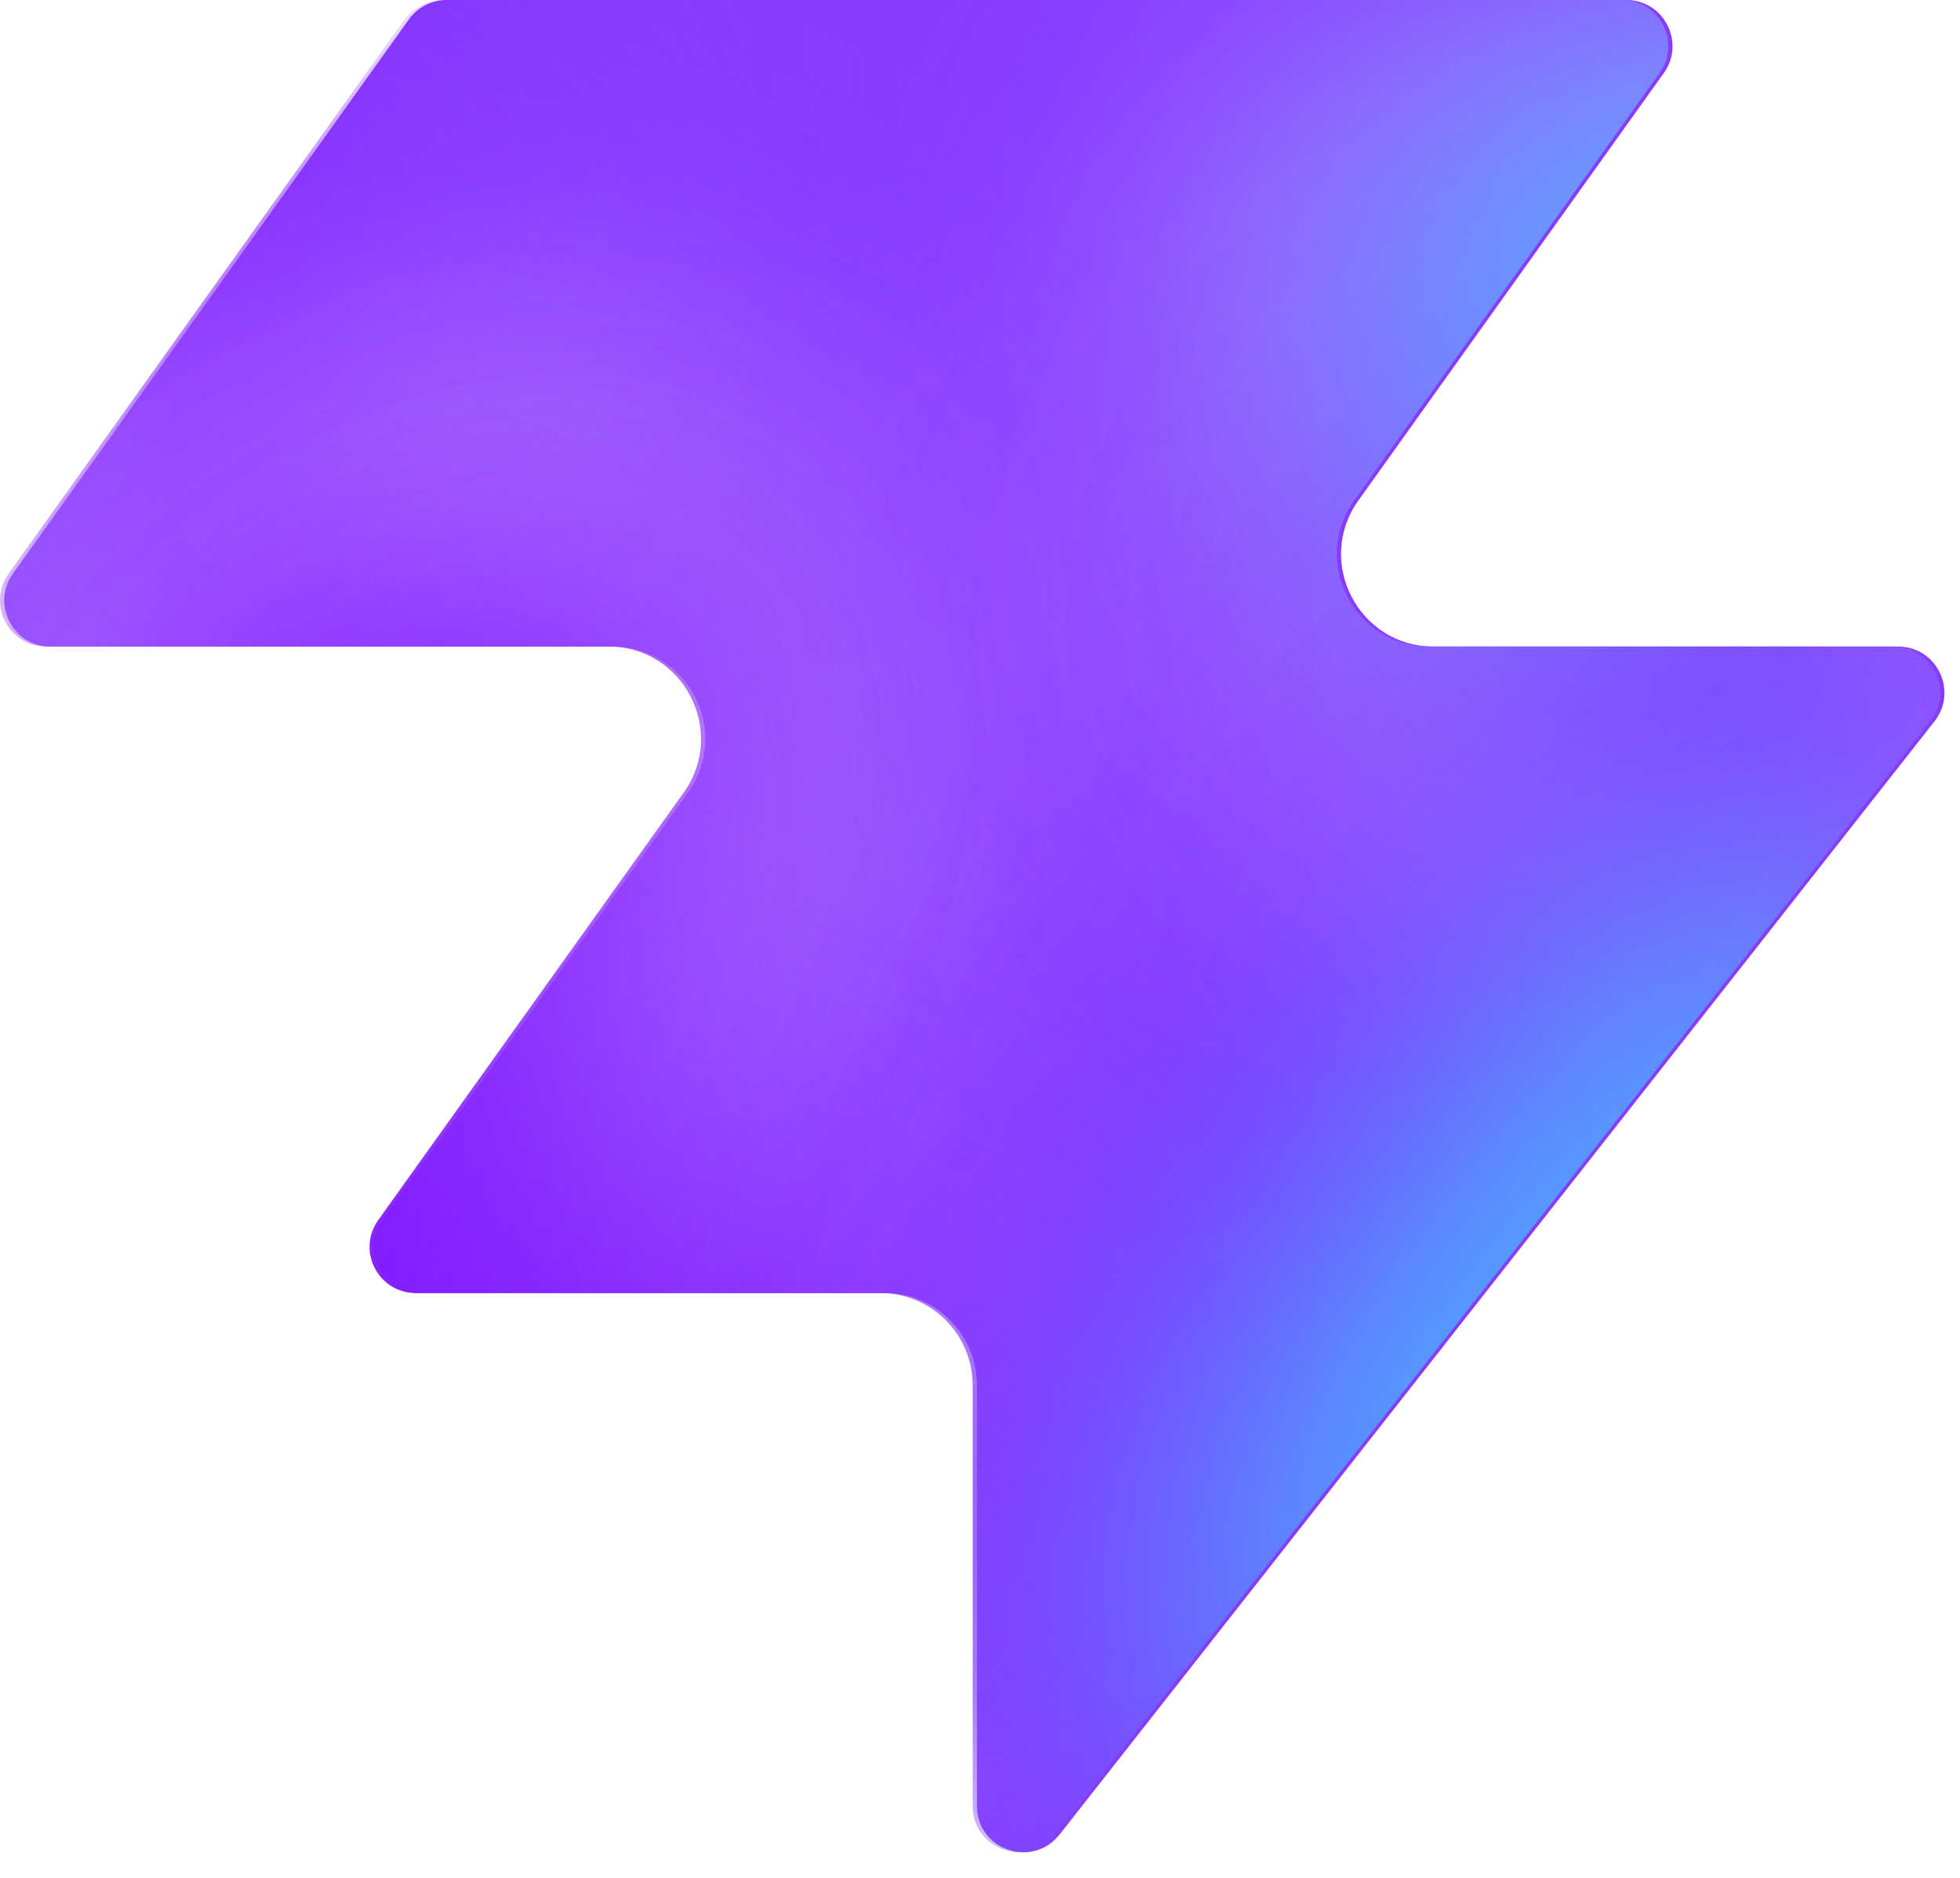
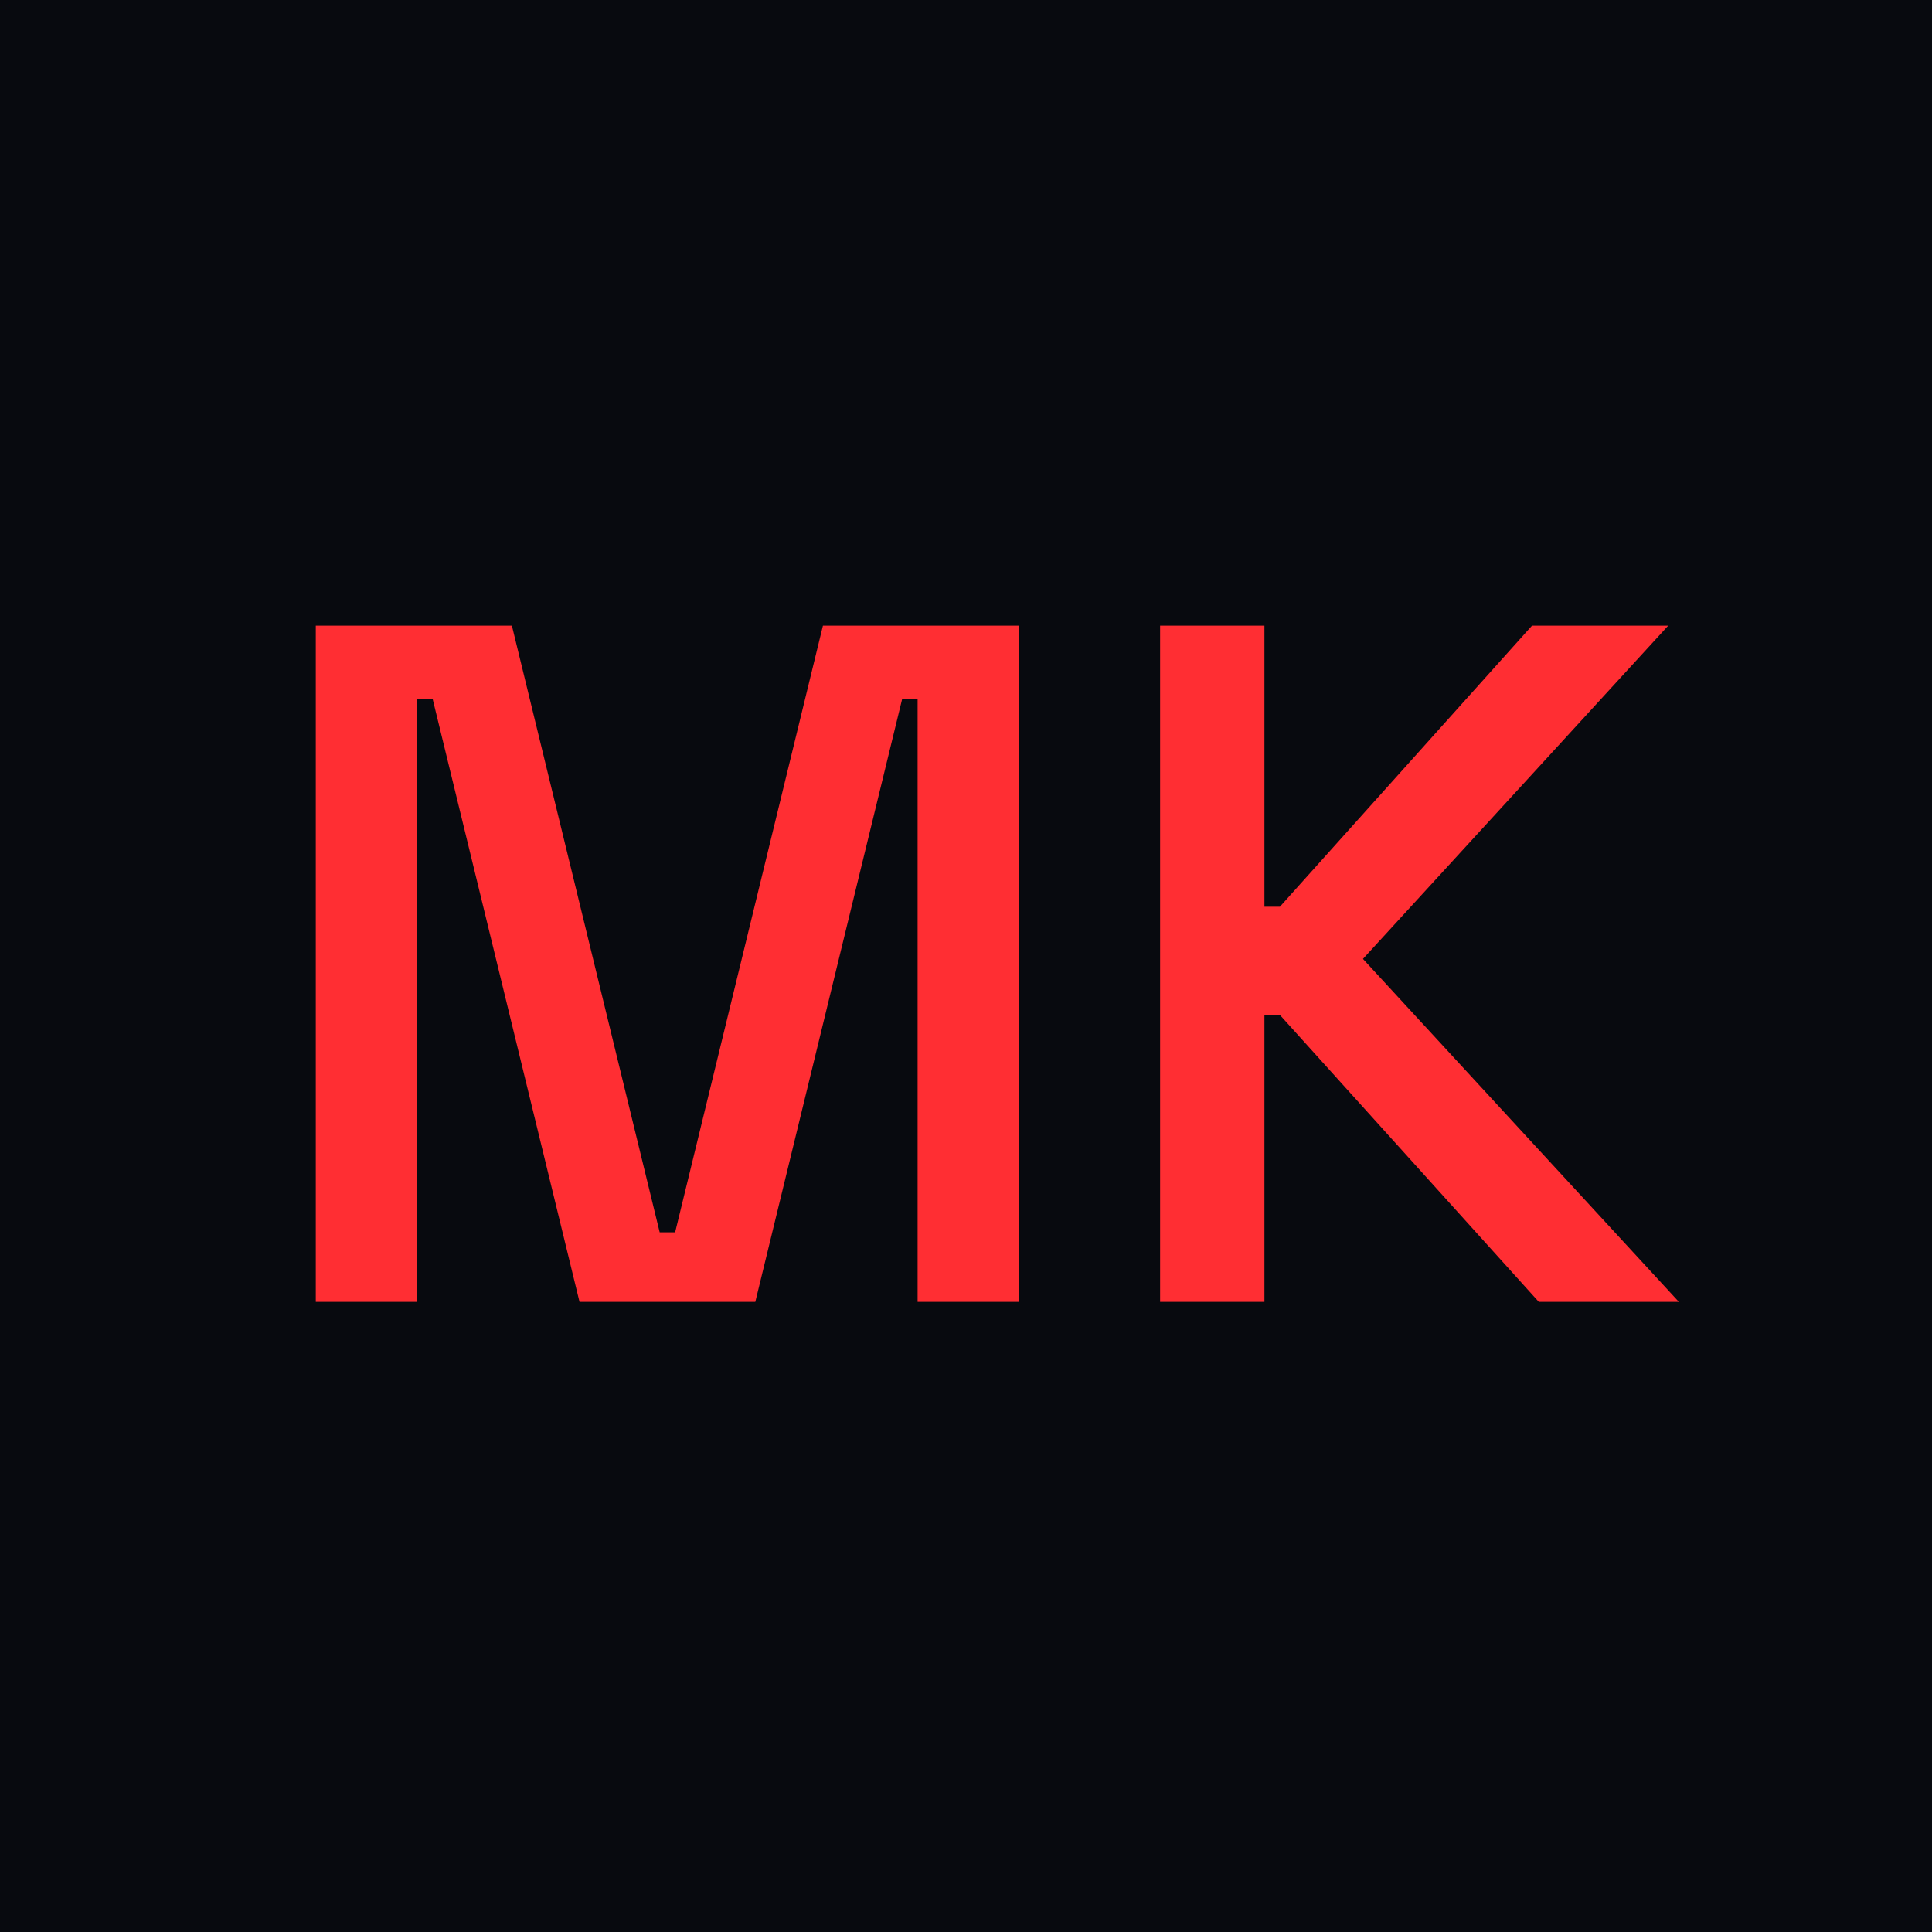
- <svg xmlns="http://www.w3.org/2000/svg" width="48" height="46" fill="none" viewBox="0 0 48 46">
-   <path fill="#863bff" d="M25.946 44.938c-.664.845-2.021.375-2.021-.698V33.937a2.26 2.26 0 0 0-2.262-2.262H10.287c-.92 0-1.456-1.04-.92-1.788l7.48-10.471c1.07-1.497 0-3.578-1.842-3.578H1.237c-.92 0-1.456-1.04-.92-1.788L10.013.474c.214-.297.556-.474.92-.474h28.894c.92 0 1.456 1.04.92 1.788l-7.48 10.471c-1.07 1.498 0 3.579 1.842 3.579h11.377c.943 0 1.473 1.088.89 1.83L25.947 44.94z" style="fill:#863bff;fill:color(display-p3 .525 .23 1);fill-opacity:1" />
-   <mask id="a" width="48" height="46" x="0" y="0" maskUnits="userSpaceOnUse" style="mask-type:alpha">
-     <path fill="#000" d="M25.842 44.938c-.664.844-2.021.375-2.021-.698V33.937a2.26 2.26 0 0 0-2.262-2.262H10.183c-.92 0-1.456-1.04-.92-1.788l7.48-10.471c1.07-1.498 0-3.579-1.842-3.579H1.133c-.92 0-1.456-1.04-.92-1.787L9.91.473c.214-.297.556-.474.92-.474h28.894c.92 0 1.456 1.04.92 1.788l-7.48 10.471c-1.07 1.498 0 3.578 1.842 3.578h11.377c.943 0 1.473 1.088.89 1.832L25.843 44.94z" style="fill:#000;fill-opacity:1" />
-   </mask>
-   <g mask="url(#a)">
-     <g filter="url(#b)">
-       <ellipse cx="5.508" cy="14.704" fill="#ede6ff" rx="5.508" ry="14.704" style="fill:#ede6ff;fill:color(display-p3 .927 .903 1);fill-opacity:1" transform="matrix(.00324 1 1 -.00324 -4.47 31.516)" />
-     </g>
-     <g filter="url(#c)">
-       <ellipse cx="10.399" cy="29.851" fill="#ede6ff" rx="10.399" ry="29.851" style="fill:#ede6ff;fill:color(display-p3 .927 .903 1);fill-opacity:1" transform="matrix(.00324 1 1 -.00324 -39.328 7.883)" />
-     </g>
-     <g filter="url(#d)">
-       <ellipse cx="5.508" cy="30.487" fill="#7e14ff" rx="5.508" ry="30.487" style="fill:#7e14ff;fill:color(display-p3 .492 .077 1);fill-opacity:1" transform="rotate(89.814 -25.913 -14.639)scale(1 -1)" />
-     </g>
-     <g filter="url(#e)">
-       <ellipse cx="5.508" cy="30.599" fill="#7e14ff" rx="5.508" ry="30.599" style="fill:#7e14ff;fill:color(display-p3 .492 .077 1);fill-opacity:1" transform="rotate(89.814 -32.644 -3.334)scale(1 -1)" />
-     </g>
-     <g filter="url(#f)">
-       <ellipse cx="5.508" cy="30.599" fill="#7e14ff" rx="5.508" ry="30.599" style="fill:#7e14ff;fill:color(display-p3 .492 .077 1);fill-opacity:1" transform="matrix(.00324 1 1 -.00324 -34.34 30.47)" />
-     </g>
-     <g filter="url(#g)">
-       <ellipse cx="14.072" cy="22.078" fill="#ede6ff" rx="14.072" ry="22.078" style="fill:#ede6ff;fill:color(display-p3 .927 .903 1);fill-opacity:1" transform="rotate(93.35 24.506 48.493)scale(-1 1)" />
-     </g>
-     <g filter="url(#h)">
-       <ellipse cx="3.47" cy="21.501" fill="#7e14ff" rx="3.47" ry="21.501" style="fill:#7e14ff;fill:color(display-p3 .492 .077 1);fill-opacity:1" transform="rotate(89.009 28.708 47.59)scale(-1 1)" />
-     </g>
-     <g filter="url(#i)">
-       <ellipse cx="3.47" cy="21.501" fill="#7e14ff" rx="3.47" ry="21.501" style="fill:#7e14ff;fill:color(display-p3 .492 .077 1);fill-opacity:1" transform="rotate(89.009 28.708 47.59)scale(-1 1)" />
-     </g>
-     <g filter="url(#j)">
-       <ellipse cx=".387" cy="8.972" fill="#7e14ff" rx="4.407" ry="29.108" style="fill:#7e14ff;fill:color(display-p3 .492 .077 1);fill-opacity:1" transform="rotate(39.51 .387 8.972)" />
-     </g>
-     <g filter="url(#k)">
-       <ellipse cx="47.523" cy="-6.092" fill="#7e14ff" rx="4.407" ry="29.108" style="fill:#7e14ff;fill:color(display-p3 .492 .077 1);fill-opacity:1" transform="rotate(37.892 47.523 -6.092)" />
-     </g>
-     <g filter="url(#l)">
-       <ellipse cx="41.412" cy="6.333" fill="#47bfff" rx="5.971" ry="9.665" style="fill:#47bfff;fill:color(display-p3 .28 .748 1);fill-opacity:1" transform="rotate(37.892 41.412 6.333)" />
-     </g>
-     <g filter="url(#m)">
-       <ellipse cx="-1.879" cy="38.332" fill="#7e14ff" rx="4.407" ry="29.108" style="fill:#7e14ff;fill:color(display-p3 .492 .077 1);fill-opacity:1" transform="rotate(37.892 -1.88 38.332)" />
-     </g>
-     <g filter="url(#n)">
-       <ellipse cx="-1.879" cy="38.332" fill="#7e14ff" rx="4.407" ry="29.108" style="fill:#7e14ff;fill:color(display-p3 .492 .077 1);fill-opacity:1" transform="rotate(37.892 -1.88 38.332)" />
-     </g>
-     <g filter="url(#o)">
-       <ellipse cx="35.651" cy="29.907" fill="#7e14ff" rx="4.407" ry="29.108" style="fill:#7e14ff;fill:color(display-p3 .492 .077 1);fill-opacity:1" transform="rotate(37.892 35.651 29.907)" />
-     </g>
-     <g filter="url(#p)">
-       <ellipse cx="38.418" cy="32.4" fill="#47bfff" rx="5.971" ry="15.297" style="fill:#47bfff;fill:color(display-p3 .28 .748 1);fill-opacity:1" transform="rotate(37.892 38.418 32.4)" />
-     </g>
-   </g>
-   <defs>
-     <filter id="b" width="60.045" height="41.654" x="-19.77" y="16.149" color-interpolation-filters="sRGB" filterUnits="userSpaceOnUse">
-       <feFlood flood-opacity="0" result="BackgroundImageFix" />
-       <feBlend in="SourceGraphic" in2="BackgroundImageFix" result="shape" />
-       <feGaussianBlur result="effect1_foregroundBlur_2002_17158" stdDeviation="7.659" />
-     </filter>
-     <filter id="c" width="90.34" height="51.437" x="-54.613" y="-7.533" color-interpolation-filters="sRGB" filterUnits="userSpaceOnUse">
-       <feFlood flood-opacity="0" result="BackgroundImageFix" />
-       <feBlend in="SourceGraphic" in2="BackgroundImageFix" result="shape" />
-       <feGaussianBlur result="effect1_foregroundBlur_2002_17158" stdDeviation="7.659" />
-     </filter>
-     <filter id="d" width="79.355" height="29.4" x="-49.64" y="2.03" color-interpolation-filters="sRGB" filterUnits="userSpaceOnUse">
-       <feFlood flood-opacity="0" result="BackgroundImageFix" />
-       <feBlend in="SourceGraphic" in2="BackgroundImageFix" result="shape" />
-       <feGaussianBlur result="effect1_foregroundBlur_2002_17158" stdDeviation="4.596" />
-     </filter>
-     <filter id="e" width="79.579" height="29.4" x="-45.045" y="20.029" color-interpolation-filters="sRGB" filterUnits="userSpaceOnUse">
-       <feFlood flood-opacity="0" result="BackgroundImageFix" />
-       <feBlend in="SourceGraphic" in2="BackgroundImageFix" result="shape" />
-       <feGaussianBlur result="effect1_foregroundBlur_2002_17158" stdDeviation="4.596" />
-     </filter>
-     <filter id="f" width="79.579" height="29.4" x="-43.513" y="21.178" color-interpolation-filters="sRGB" filterUnits="userSpaceOnUse">
-       <feFlood flood-opacity="0" result="BackgroundImageFix" />
-       <feBlend in="SourceGraphic" in2="BackgroundImageFix" result="shape" />
-       <feGaussianBlur result="effect1_foregroundBlur_2002_17158" stdDeviation="4.596" />
-     </filter>
-     <filter id="g" width="74.749" height="58.852" x="15.756" y="-17.901" color-interpolation-filters="sRGB" filterUnits="userSpaceOnUse">
-       <feFlood flood-opacity="0" result="BackgroundImageFix" />
-       <feBlend in="SourceGraphic" in2="BackgroundImageFix" result="shape" />
-       <feGaussianBlur result="effect1_foregroundBlur_2002_17158" stdDeviation="7.659" />
-     </filter>
-     <filter id="h" width="61.377" height="25.362" x="23.548" y="2.284" color-interpolation-filters="sRGB" filterUnits="userSpaceOnUse">
-       <feFlood flood-opacity="0" result="BackgroundImageFix" />
-       <feBlend in="SourceGraphic" in2="BackgroundImageFix" result="shape" />
-       <feGaussianBlur result="effect1_foregroundBlur_2002_17158" stdDeviation="4.596" />
-     </filter>
-     <filter id="i" width="61.377" height="25.362" x="23.548" y="2.284" color-interpolation-filters="sRGB" filterUnits="userSpaceOnUse">
-       <feFlood flood-opacity="0" result="BackgroundImageFix" />
-       <feBlend in="SourceGraphic" in2="BackgroundImageFix" result="shape" />
-       <feGaussianBlur result="effect1_foregroundBlur_2002_17158" stdDeviation="4.596" />
-     </filter>
-     <filter id="j" width="56.045" height="63.649" x="-27.636" y="-22.853" color-interpolation-filters="sRGB" filterUnits="userSpaceOnUse">
-       <feFlood flood-opacity="0" result="BackgroundImageFix" />
-       <feBlend in="SourceGraphic" in2="BackgroundImageFix" result="shape" />
-       <feGaussianBlur result="effect1_foregroundBlur_2002_17158" stdDeviation="4.596" />
-     </filter>
-     <filter id="k" width="54.814" height="64.646" x="20.116" y="-38.415" color-interpolation-filters="sRGB" filterUnits="userSpaceOnUse">
-       <feFlood flood-opacity="0" result="BackgroundImageFix" />
-       <feBlend in="SourceGraphic" in2="BackgroundImageFix" result="shape" />
-       <feGaussianBlur result="effect1_foregroundBlur_2002_17158" stdDeviation="4.596" />
-     </filter>
-     <filter id="l" width="33.541" height="35.313" x="24.641" y="-11.323" color-interpolation-filters="sRGB" filterUnits="userSpaceOnUse">
-       <feFlood flood-opacity="0" result="BackgroundImageFix" />
-       <feBlend in="SourceGraphic" in2="BackgroundImageFix" result="shape" />
-       <feGaussianBlur result="effect1_foregroundBlur_2002_17158" stdDeviation="4.596" />
-     </filter>
-     <filter id="m" width="54.814" height="64.646" x="-29.286" y="6.009" color-interpolation-filters="sRGB" filterUnits="userSpaceOnUse">
-       <feFlood flood-opacity="0" result="BackgroundImageFix" />
-       <feBlend in="SourceGraphic" in2="BackgroundImageFix" result="shape" />
-       <feGaussianBlur result="effect1_foregroundBlur_2002_17158" stdDeviation="4.596" />
-     </filter>
-     <filter id="n" width="54.814" height="64.646" x="-29.286" y="6.009" color-interpolation-filters="sRGB" filterUnits="userSpaceOnUse">
-       <feFlood flood-opacity="0" result="BackgroundImageFix" />
-       <feBlend in="SourceGraphic" in2="BackgroundImageFix" result="shape" />
-       <feGaussianBlur result="effect1_foregroundBlur_2002_17158" stdDeviation="4.596" />
-     </filter>
-     <filter id="o" width="54.814" height="64.646" x="8.244" y="-2.416" color-interpolation-filters="sRGB" filterUnits="userSpaceOnUse">
-       <feFlood flood-opacity="0" result="BackgroundImageFix" />
-       <feBlend in="SourceGraphic" in2="BackgroundImageFix" result="shape" />
-       <feGaussianBlur result="effect1_foregroundBlur_2002_17158" stdDeviation="4.596" />
-     </filter>
-     <filter id="p" width="39.409" height="43.623" x="18.713" y="10.588" color-interpolation-filters="sRGB" filterUnits="userSpaceOnUse">
-       <feFlood flood-opacity="0" result="BackgroundImageFix" />
-       <feBlend in="SourceGraphic" in2="BackgroundImageFix" result="shape" />
-       <feGaussianBlur result="effect1_foregroundBlur_2002_17158" stdDeviation="4.596" />
-     </filter>
-   </defs>
+ <svg xmlns="http://www.w3.org/2000/svg" width="256" height="256" viewBox="0 0 256 256" fill="none">
+   <rect width="256" height="256" fill="#080A0F" />
+   <path d="M41.844 172.5V82.9H67.828L87.412 163.284H89.46L109.044 82.9H135.028V172.5H121.588V92.628H119.54L100.084 172.5H76.788L57.332 92.628H55.284V172.5H41.844ZM153.719 172.5V82.9H167.543V120.148H169.591L202.999 82.9H221.047L180.599 127.06L222.455 172.5H203.895L169.591 134.484H167.543V172.5H153.719Z" fill="#FF2E33" />
</svg>
